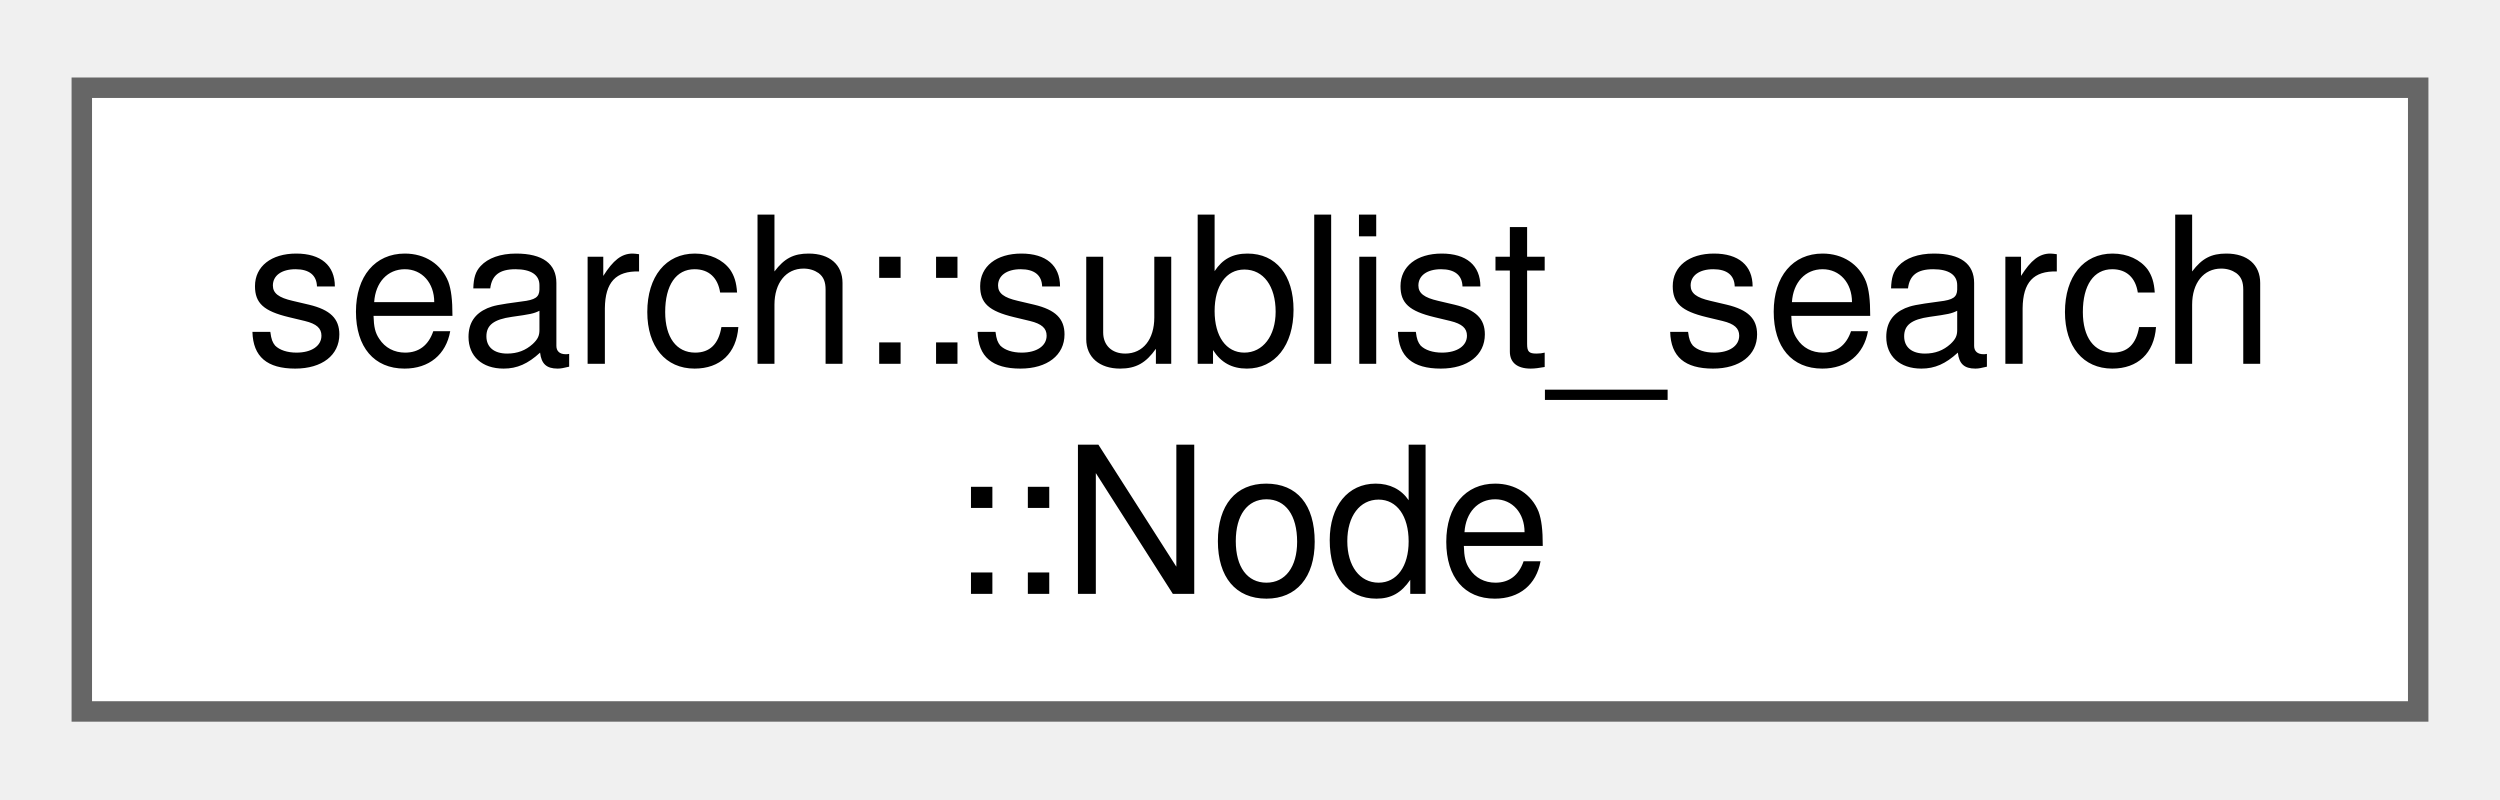
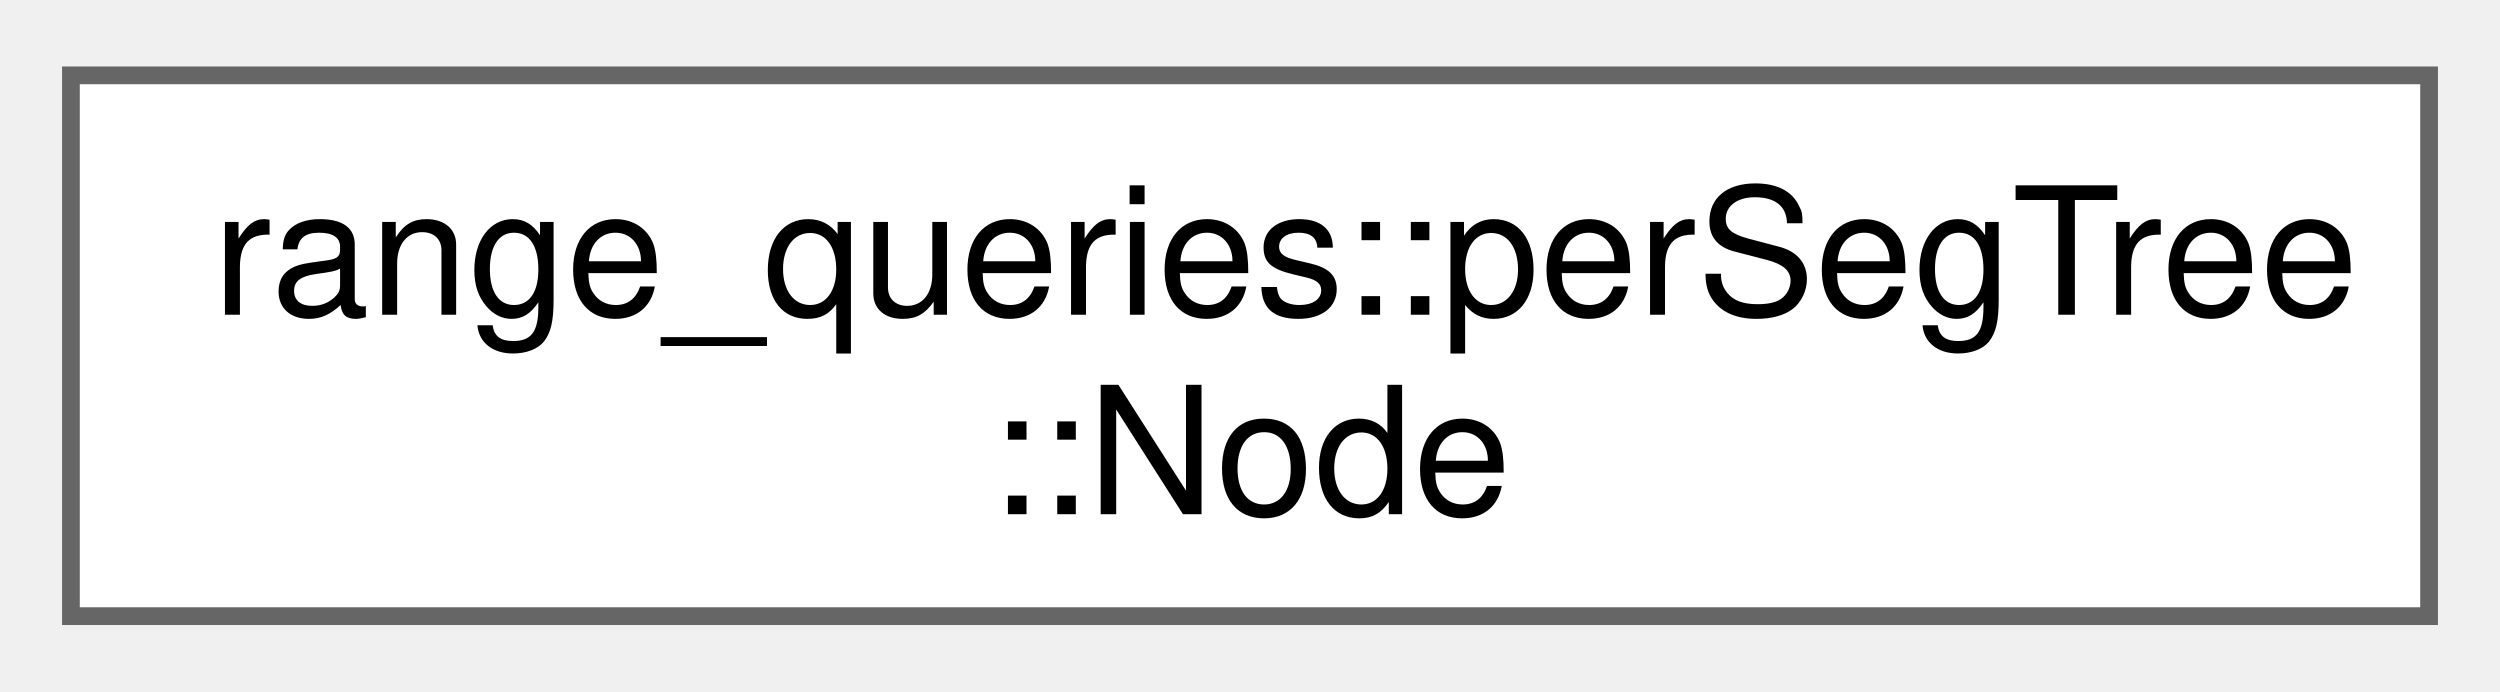
- <svg xmlns="http://www.w3.org/2000/svg" xmlns:xlink="http://www.w3.org/1999/xlink" width="122pt" height="39pt" viewBox="0.00 0.00 122.25 38.50">
+ <svg xmlns="http://www.w3.org/2000/svg" xmlns:xlink="http://www.w3.org/1999/xlink" width="141pt" height="39pt" viewBox="0.00 0.00 141.00 38.50">
  <g id="graph0" class="graph" transform="scale(1 1) rotate(0) translate(4 34.5)">
    <g id="Node000000" class="node">
      <g id="a_Node000000">
-         <a xlink:href="da/d61/structsearch_1_1sublist__search_1_1_node.html" target="_top" xlink:title="A Node structure representing a single link Node in a linked list.">
-           <polygon fill="white" stroke="#666666" points="114.25,-30.5 0,-30.5 0,0 114.25,0 114.25,-30.5" />
-           <text text-anchor="start" x="8" y="-17" font-family="Helvetica,sans-Serif" font-size="10.00">search::sublist_search</text>
-           <text text-anchor="middle" x="57.13" y="-5.75" font-family="Helvetica,sans-Serif" font-size="10.00">::Node</text>
+         <a xlink:href="d5/d66/classrange__queries_1_1per_seg_tree_1_1_node.html" target="_top" xlink:title=" ">
+           <polygon fill="white" stroke="#666666" points="133,-30.5 0,-30.5 0,0 133,0 133,-30.5" />
+           <text text-anchor="start" x="8" y="-17" font-family="Helvetica,sans-Serif" font-size="10.00">range_queries::perSegTree</text>
+           <text text-anchor="middle" x="66.5" y="-5.75" font-family="Helvetica,sans-Serif" font-size="10.00">::Node</text>
        </a>
      </g>
    </g>
  </g>
</svg>
